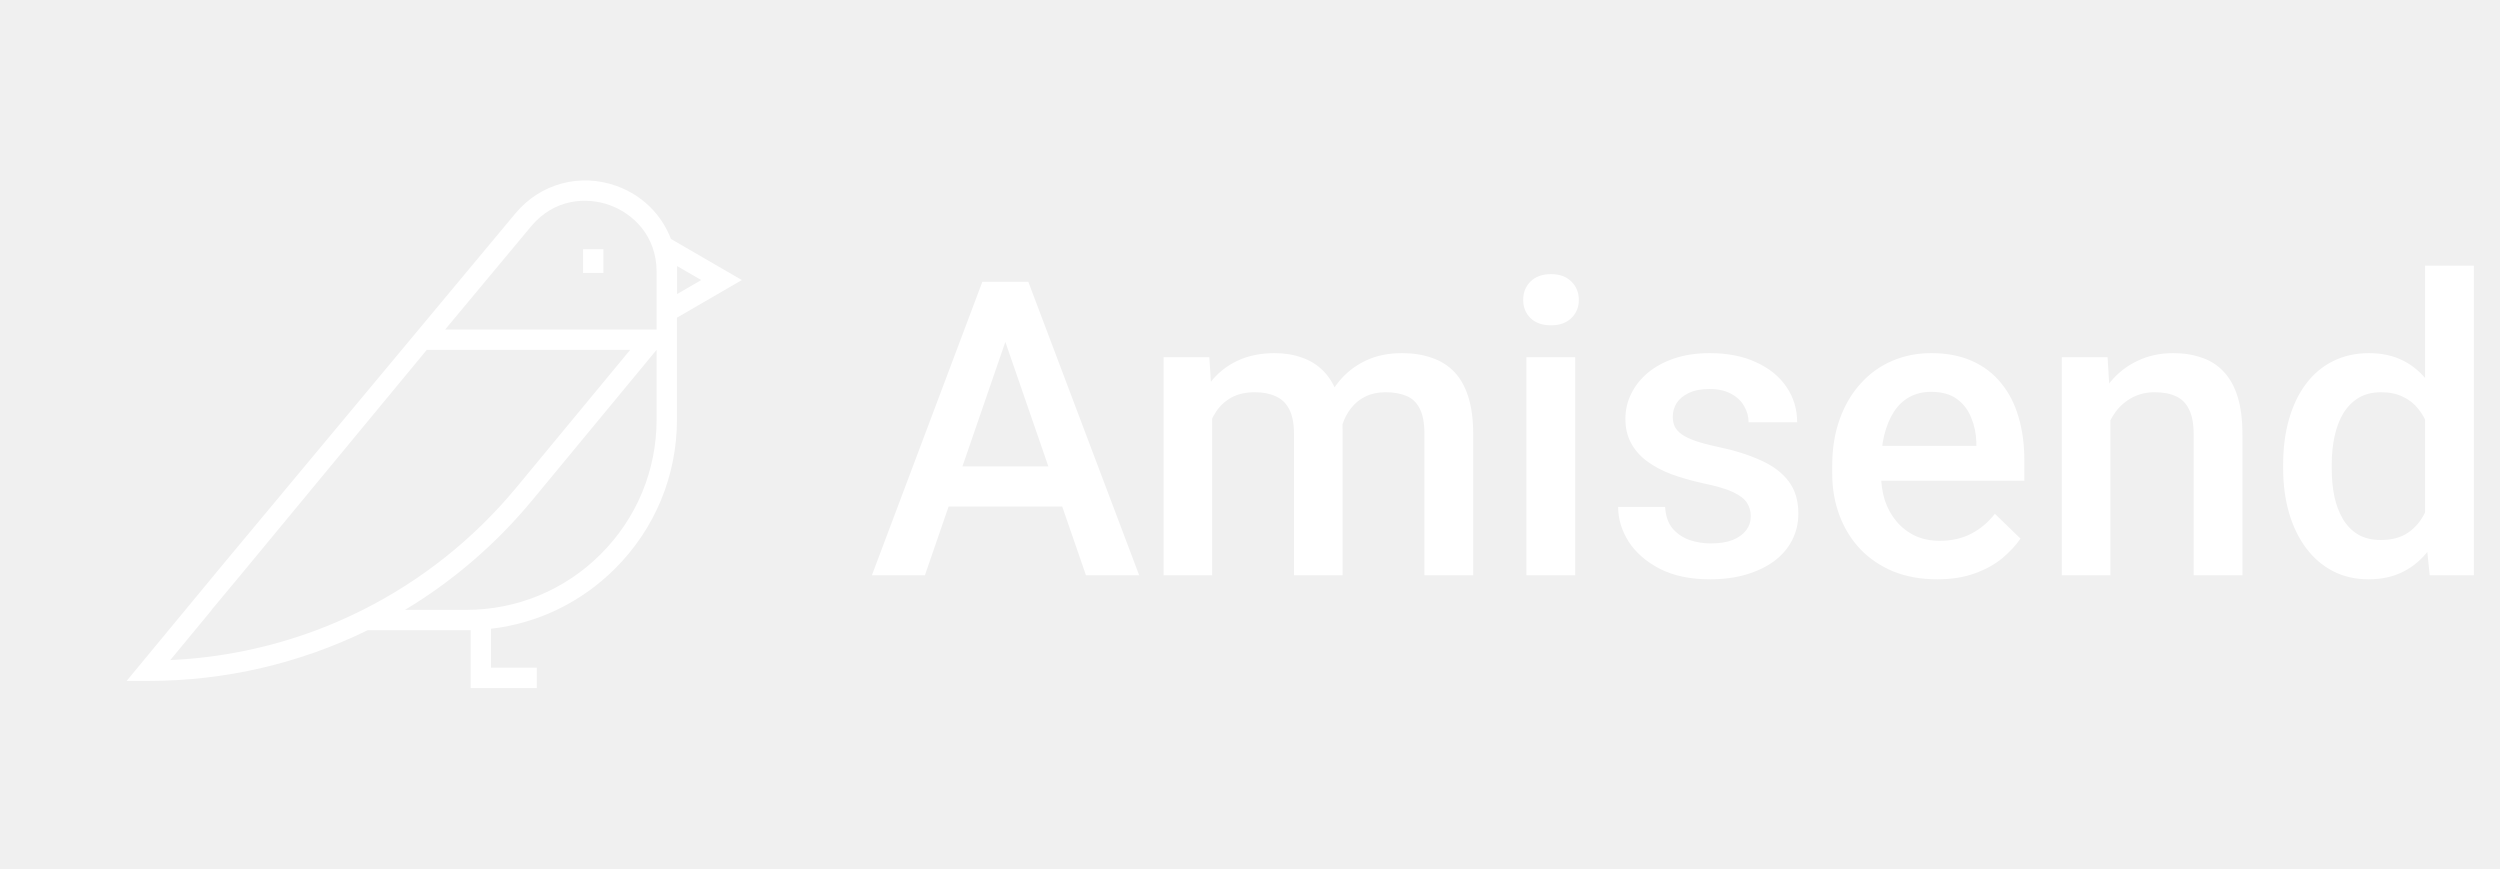
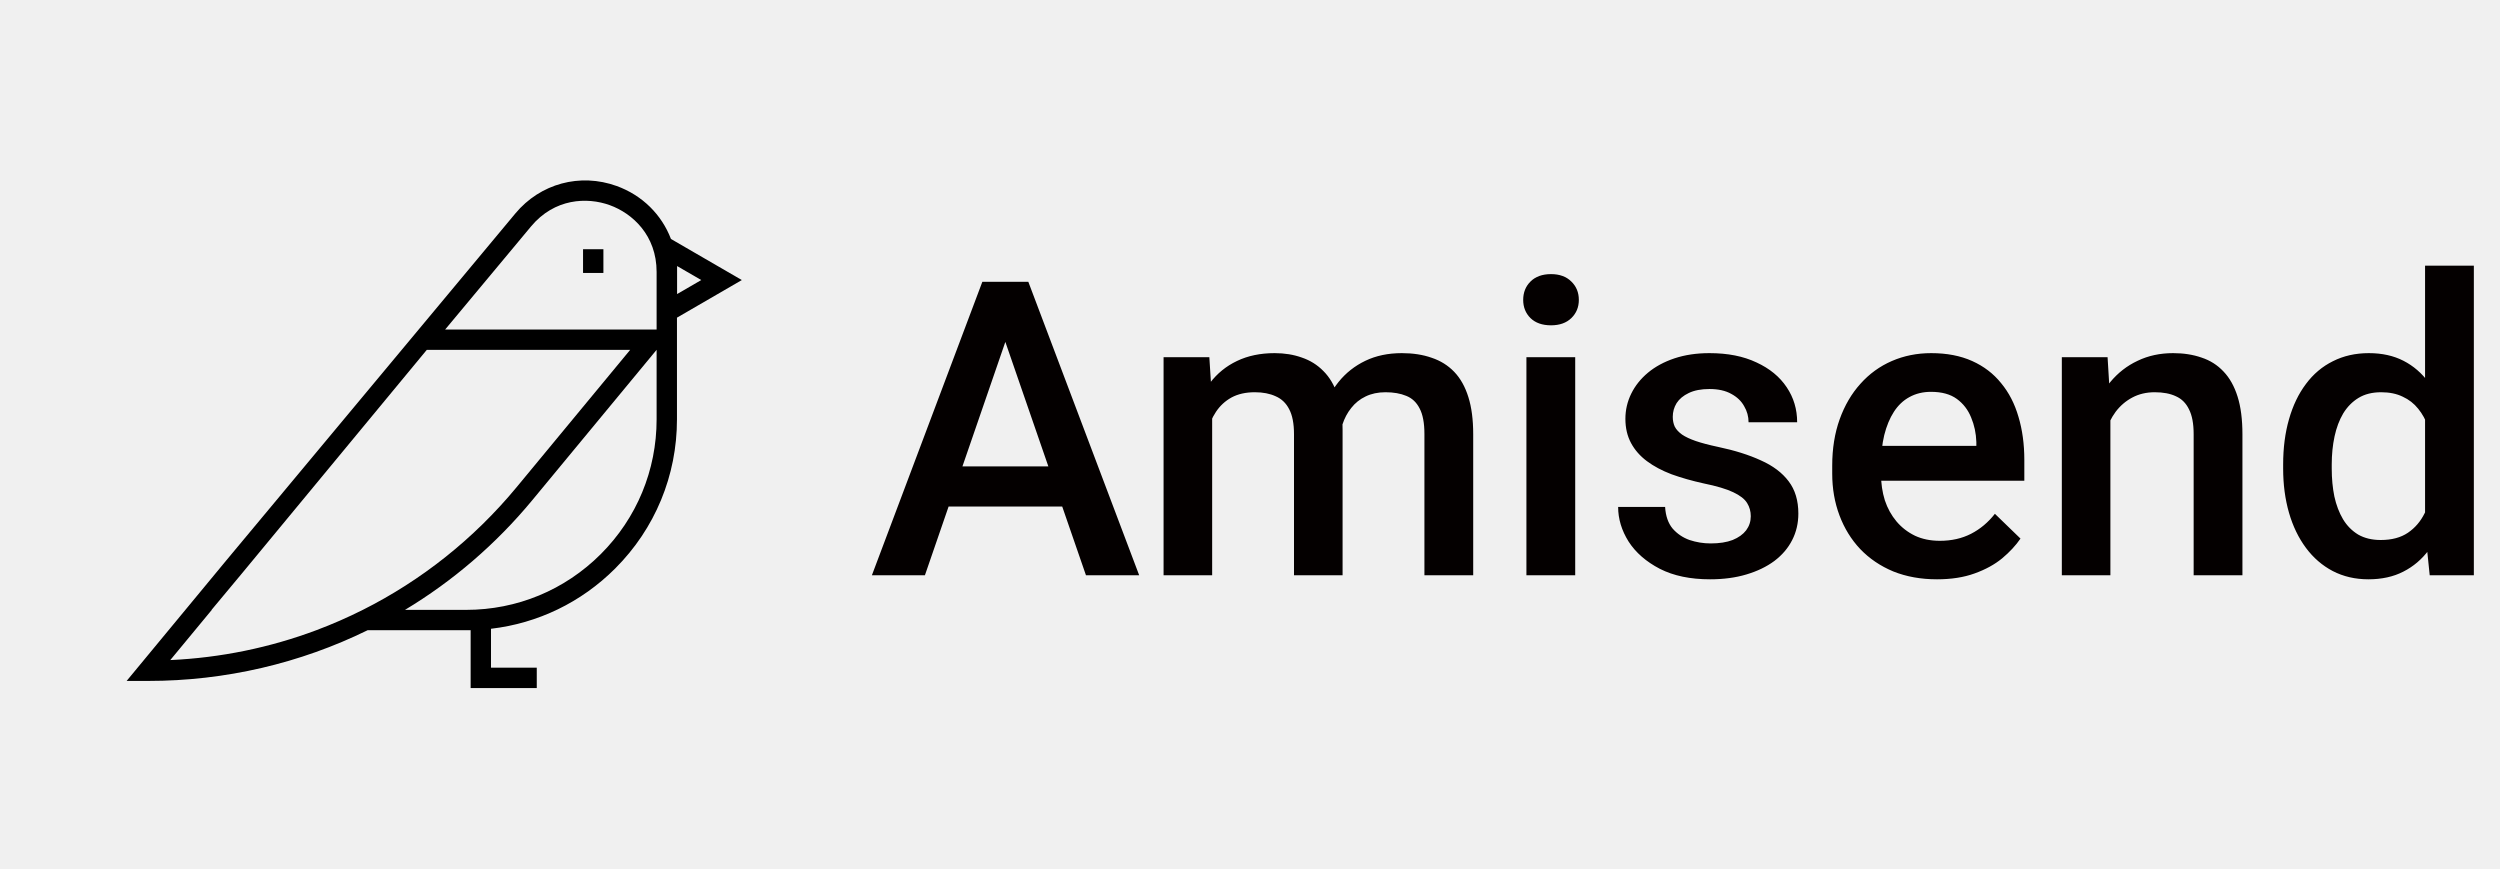
<svg xmlns="http://www.w3.org/2000/svg" width="3155" height="1096" viewBox="0 0 3155 1096" fill="none">
-   <path d="M761.493 314.52H735.806V344.463H761.493V314.52Z" fill="white" />
-   <path d="M846.731 301.561C835.086 270.993 810.715 246.493 778.258 234.743C732.04 218.019 681.855 231.605 650.401 269.361L528.343 415.855L285.671 707.111L212.737 795.319L159.808 859.333H187.093C284.56 859.333 378.944 837.006 463.953 795.337L588.203 795.345C588.212 795.345 588.214 795.345 588.222 795.345C590.136 795.345 592.041 795.315 593.949 795.277V868.315H677.401V842.627H619.636V793.508C678.82 786.59 733.603 760.187 776.383 717.411C826.647 667.15 854.33 600.321 854.33 529.235V400.888L936.192 353.428L846.731 301.561ZM457.888 769.649C438.796 779.239 419.207 787.825 399.184 795.332C340.736 817.239 278.658 830.109 214.902 833.014L246.067 795.324L267.304 769.638H267.011L305.272 723.718L538.581 441.543H540.375H795.253L651.992 614.809C597.851 680.289 531.633 732.599 457.888 769.649ZM828.642 529.235C828.642 593.456 803.631 653.837 758.22 699.246C712.809 744.653 652.443 769.66 588.224 769.658C588.22 769.658 588.21 769.658 588.205 769.658L511.098 769.653C571.322 733.415 625.748 686.863 671.788 631.178L828.64 441.472V529.235H828.642ZM828.642 415.855H561.777L670.133 285.806C699.811 250.186 740.934 248.55 769.514 258.9C798.1 269.246 828.642 296.824 828.642 343.185V415.855ZM854.48 335.747L884.975 353.428L854.48 371.107V335.747Z" fill="white" />
-   <path d="M1277.89 404.954L1167.23 726H1100.32L1239.73 355.602H1282.47L1277.89 404.954ZM1370.49 726L1259.58 404.954L1254.74 355.602H1297.73L1437.65 726H1370.49ZM1365.15 588.627V639.251H1163.67V588.627H1365.15ZM1529.74 506.712V726H1468.43V450.745H1526.18L1529.74 506.712ZM1519.82 578.197L1498.96 577.942C1498.96 558.948 1501.34 541.394 1506.08 525.283C1510.83 509.171 1517.79 495.179 1526.94 483.308C1536.1 471.266 1547.47 462.023 1561.03 455.579C1574.77 448.964 1590.63 445.657 1608.6 445.657C1621.16 445.657 1632.6 447.523 1642.95 451.254C1653.46 454.815 1662.54 460.497 1670.17 468.298C1677.97 476.1 1683.91 486.106 1687.98 498.317C1692.22 510.528 1694.34 525.283 1694.34 542.582V726H1633.03V547.924C1633.03 534.526 1630.99 524.011 1626.92 516.379C1623.02 508.747 1617.34 503.32 1609.88 500.098C1602.58 496.706 1593.85 495.01 1583.67 495.01C1572.14 495.01 1562.31 497.215 1554.16 501.624C1546.19 506.034 1539.66 512.054 1534.58 519.686C1529.49 527.318 1525.76 536.137 1523.38 546.143C1521.01 556.149 1519.82 566.834 1519.82 578.197ZM1690.52 561.916L1661.77 568.275C1661.77 551.655 1664.06 535.967 1668.64 521.212C1673.39 506.288 1680.26 493.229 1689.25 482.036C1698.41 470.673 1709.68 461.769 1723.08 455.324C1736.48 448.88 1751.83 445.657 1769.13 445.657C1783.2 445.657 1795.75 447.608 1806.78 451.508C1817.97 455.239 1827.47 461.175 1835.27 469.316C1843.07 477.457 1849.01 488.056 1853.08 501.115C1857.15 514.005 1859.18 529.607 1859.18 547.924V726H1797.62V547.669C1797.62 533.763 1795.58 522.993 1791.51 515.361C1787.61 507.729 1782.02 502.472 1774.72 499.589C1767.43 496.536 1758.7 495.01 1748.52 495.01C1739.02 495.01 1730.63 496.791 1723.34 500.352C1716.21 503.744 1710.19 508.577 1705.27 514.853C1700.36 520.958 1696.63 527.996 1694.08 535.967C1691.71 543.938 1690.52 552.588 1690.52 561.916ZM1987.91 450.745V726H1926.34V450.745H1987.91ZM1922.27 378.497C1922.27 369.169 1925.33 361.453 1931.43 355.347C1937.71 349.072 1946.36 345.935 1957.38 345.935C1968.23 345.935 1976.8 349.072 1983.07 355.347C1989.35 361.453 1992.49 369.169 1992.49 378.497C1992.49 387.655 1989.35 395.287 1983.07 401.393C1976.8 407.498 1968.23 410.551 1957.38 410.551C1946.36 410.551 1937.71 407.498 1931.43 401.393C1925.33 395.287 1922.27 387.655 1922.27 378.497ZM2209.48 651.462C2209.48 645.357 2207.96 639.845 2204.91 634.927C2201.85 629.839 2196 625.26 2187.35 621.189C2178.87 617.119 2166.32 613.388 2149.7 609.996C2135.12 606.774 2121.72 602.958 2109.51 598.548C2097.47 593.969 2087.12 588.457 2078.47 582.013C2069.82 575.568 2063.12 567.936 2058.37 559.117C2053.63 550.298 2051.25 540.122 2051.25 528.59C2051.25 517.396 2053.71 506.797 2058.63 496.791C2063.55 486.784 2070.59 477.965 2079.74 470.333C2088.9 462.702 2100.01 456.681 2113.07 452.271C2126.3 447.862 2141.05 445.657 2157.33 445.657C2180.4 445.657 2200.16 449.558 2216.61 457.359C2233.23 464.991 2245.95 475.421 2254.77 488.65C2263.59 501.709 2268 516.464 2268 532.915H2206.69C2206.69 525.622 2204.82 518.838 2201.09 512.563C2197.53 506.118 2192.1 500.946 2184.81 497.045C2177.52 492.975 2168.36 490.939 2157.33 490.939C2146.82 490.939 2138.08 492.635 2131.13 496.027C2124.35 499.25 2119.26 503.49 2115.87 508.747C2112.65 514.005 2111.03 519.771 2111.03 526.046C2111.03 530.625 2111.88 534.78 2113.58 538.511C2115.44 542.073 2118.5 545.38 2122.74 548.433C2126.98 551.316 2132.74 554.029 2140.04 556.573C2147.5 559.117 2156.83 561.576 2168.02 563.951C2189.05 568.36 2207.11 574.042 2222.2 580.995C2237.47 587.779 2249.17 596.598 2257.31 607.452C2265.45 618.137 2269.52 631.704 2269.52 648.155C2269.52 660.366 2266.89 671.56 2261.64 681.735C2256.55 691.742 2249.09 700.476 2239.25 707.938C2229.41 715.231 2217.63 720.912 2203.89 724.982C2190.32 729.053 2175.06 731.088 2158.1 731.088C2133.17 731.088 2112.05 726.678 2094.75 717.859C2077.45 708.871 2064.31 697.423 2055.32 683.516C2046.5 669.44 2042.09 654.854 2042.09 639.76H2101.37C2102.05 651.123 2105.18 660.197 2110.78 666.98C2116.55 673.595 2123.67 678.428 2132.15 681.481C2140.8 684.364 2149.7 685.806 2158.86 685.806C2169.88 685.806 2179.13 684.364 2186.59 681.481C2194.05 678.428 2199.73 674.358 2203.63 669.27C2207.53 664.013 2209.48 658.077 2209.48 651.462ZM2444.55 731.088C2424.19 731.088 2405.79 727.781 2389.34 721.167C2373.06 714.383 2359.15 704.97 2347.62 692.929C2336.26 680.887 2327.52 666.726 2321.42 650.445C2315.31 634.164 2312.26 616.61 2312.26 597.785V587.609C2312.26 566.071 2315.4 546.567 2321.67 529.099C2327.95 511.63 2336.68 496.706 2347.88 484.325C2359.07 471.775 2372.3 462.193 2387.56 455.579C2402.82 448.964 2419.36 445.657 2437.17 445.657C2456.84 445.657 2474.06 448.964 2488.81 455.579C2503.56 462.193 2515.78 471.521 2525.44 483.562C2535.28 495.434 2542.57 509.595 2547.32 526.046C2552.24 542.497 2554.7 560.644 2554.7 580.486V606.689H2342.02V562.679H2494.15V557.845C2493.81 546.821 2491.61 536.476 2487.54 526.809C2483.64 517.142 2477.62 509.341 2469.48 503.405C2461.34 497.469 2450.48 494.501 2436.91 494.501C2426.74 494.501 2417.66 496.706 2409.69 501.115C2401.89 505.355 2395.36 511.545 2390.1 519.686C2384.85 527.827 2380.78 537.663 2377.89 549.196C2375.18 560.559 2373.82 573.363 2373.82 587.609V597.785C2373.82 609.826 2375.43 621.02 2378.66 631.365C2382.05 641.541 2386.97 650.445 2393.41 658.077C2399.86 665.708 2407.66 671.729 2416.82 676.139C2425.97 680.379 2436.4 682.499 2448.11 682.499C2462.86 682.499 2476.01 679.531 2487.54 673.595C2499.07 667.659 2509.08 659.264 2517.56 648.41L2549.86 679.7C2543.93 688.35 2536.21 696.66 2526.71 704.631C2517.22 712.432 2505.6 718.792 2491.86 723.71C2478.3 728.629 2462.52 731.088 2444.55 731.088ZM2663.32 509.51V726H2602.02V450.745H2659.76L2663.32 509.51ZM2652.39 578.197L2632.54 577.942C2632.71 558.439 2635.43 540.546 2640.68 524.265C2646.11 507.984 2653.57 493.992 2663.07 482.29C2672.74 470.588 2684.27 461.599 2697.67 455.324C2711.07 448.88 2725.99 445.657 2742.44 445.657C2755.67 445.657 2767.63 447.523 2778.31 451.254C2789.17 454.815 2798.41 460.667 2806.04 468.807C2813.84 476.948 2819.78 487.548 2823.85 500.606C2827.92 513.496 2829.95 529.353 2829.95 548.178V726H2768.39V547.924C2768.39 534.695 2766.44 524.265 2762.54 516.633C2758.81 508.832 2753.3 503.32 2746 500.098C2738.88 496.706 2729.98 495.01 2719.29 495.01C2708.78 495.01 2699.36 497.215 2691.05 501.624C2682.74 506.034 2675.71 512.054 2669.94 519.686C2664.34 527.318 2660.02 536.137 2656.96 546.143C2653.91 556.149 2652.39 566.834 2652.39 578.197ZM3060.43 669.016V335.25H3122V726H3066.29L3060.43 669.016ZM2881.34 591.425V586.083C2881.34 565.223 2883.8 546.228 2888.72 529.099C2893.64 511.8 2900.76 496.96 2910.09 484.58C2919.42 472.029 2930.78 462.447 2944.18 455.833C2957.57 449.049 2972.67 445.657 2989.46 445.657C3006.08 445.657 3020.66 448.88 3033.21 455.324C3045.76 461.769 3056.45 471.012 3065.27 483.053C3074.09 494.925 3081.13 509.171 3086.38 525.792C3091.64 542.242 3095.37 560.559 3097.58 580.741V597.785C3095.37 617.458 3091.64 635.436 3086.38 651.717C3081.13 667.998 3074.09 682.075 3065.27 693.946C3056.45 705.818 3045.68 714.976 3032.96 721.421C3020.41 727.866 3005.74 731.088 2988.95 731.088C2972.33 731.088 2957.32 727.611 2943.92 720.658C2930.69 713.704 2919.42 703.952 2910.09 691.402C2900.76 678.852 2893.64 664.097 2888.72 647.138C2883.8 630.008 2881.34 611.438 2881.34 591.425ZM2942.65 586.083V591.425C2942.65 603.975 2943.75 615.678 2945.96 626.532C2948.33 637.386 2951.98 646.968 2956.9 655.278C2961.81 663.419 2968.17 669.864 2975.98 674.612C2983.95 679.191 2993.44 681.481 3004.47 681.481C3018.37 681.481 3029.82 678.428 3038.81 672.323C3047.8 666.217 3054.84 657.992 3059.93 647.646C3065.18 637.132 3068.74 625.429 3070.61 612.54V566.495C3069.59 556.488 3067.47 547.161 3064.25 538.511C3061.2 529.862 3057.04 522.315 3051.79 515.87C3046.53 509.256 3040 504.168 3032.2 500.606C3024.56 496.875 3015.49 495.01 3004.98 495.01C2993.78 495.01 2984.29 497.384 2976.48 502.133C2968.68 506.882 2962.24 513.411 2957.15 521.721C2952.23 530.031 2948.59 539.698 2946.21 550.722C2943.84 561.746 2942.65 573.533 2942.65 586.083Z" fill="white" />
+   <path d="M761.493 314.52H735.806V344.463H761.493V314.52Z" fill="black" />
+   <path d="M846.731 301.561C835.086 270.993 810.715 246.493 778.259 234.743C732.04 218.019 681.856 231.605 650.401 269.361L528.343 415.855L285.671 707.111L212.738 795.319L159.809 859.333H187.093C284.56 859.333 378.944 837.006 463.953 795.337L588.203 795.345C588.212 795.345 588.214 795.345 588.223 795.345C590.136 795.345 592.041 795.315 593.949 795.277V868.315H677.401V842.627H619.636V793.508C678.82 786.59 733.603 760.187 776.384 717.411C826.648 667.15 854.33 600.321 854.33 529.235V400.888L936.192 353.428L846.731 301.561ZM457.889 769.649C438.796 779.239 419.207 787.825 399.184 795.332C340.736 817.239 278.658 830.109 214.902 833.014L246.067 795.324L267.304 769.638H267.011L305.273 723.718L538.582 441.543H540.375H795.253L651.992 614.809C597.851 680.289 531.633 732.599 457.889 769.649ZM828.643 529.235C828.643 593.456 803.632 653.837 758.22 699.246C712.809 744.653 652.443 769.66 588.225 769.658C588.22 769.658 588.21 769.658 588.205 769.658L511.098 769.653C571.322 733.415 625.748 686.863 671.788 631.178L828.64 441.472V529.235H828.643ZM828.643 415.855H561.777L670.134 285.806C699.811 250.186 740.935 248.55 769.514 258.9C798.1 269.246 828.643 296.824 828.643 343.185V415.855ZM854.48 335.747L884.975 353.428L854.48 371.107V335.747Z" fill="black" />
+   <path d="M1277.89 404.954L1167.23 726H1100.32L1239.73 355.602H1282.47L1277.89 404.954ZM1370.49 726L1259.58 404.954L1254.74 355.602H1297.73L1437.65 726H1370.49ZM1365.15 588.627V639.251H1163.67V588.627H1365.15ZM1529.74 506.712V726H1468.43V450.745H1526.18L1529.74 506.712ZM1519.82 578.197L1498.96 577.942C1498.96 558.948 1501.34 541.394 1506.08 525.283C1510.83 509.171 1517.79 495.179 1526.94 483.308C1536.1 471.266 1547.47 462.023 1561.03 455.579C1574.77 448.964 1590.63 445.657 1608.6 445.657C1621.16 445.657 1632.6 447.523 1642.95 451.254C1653.46 454.815 1662.54 460.497 1670.17 468.298C1677.97 476.1 1683.91 486.106 1687.98 498.317C1692.22 510.528 1694.34 525.283 1694.34 542.582V726H1633.03V547.924C1633.03 534.526 1630.99 524.011 1626.92 516.379C1623.02 508.747 1617.34 503.32 1609.88 500.098C1602.58 496.706 1593.85 495.01 1583.67 495.01C1572.14 495.01 1562.31 497.215 1554.16 501.624C1546.19 506.034 1539.66 512.054 1534.58 519.686C1529.49 527.318 1525.76 536.137 1523.38 546.143C1521.01 556.149 1519.82 566.834 1519.82 578.197ZM1690.52 561.916L1661.77 568.275C1661.77 551.655 1664.06 535.967 1668.64 521.212C1673.39 506.288 1680.26 493.229 1689.25 482.036C1698.41 470.673 1709.68 461.769 1723.08 455.324C1736.48 448.88 1751.83 445.657 1769.13 445.657C1783.2 445.657 1795.75 447.608 1806.78 451.508C1817.97 455.239 1827.47 461.175 1835.27 469.316C1843.07 477.457 1849.01 488.056 1853.08 501.115C1857.15 514.005 1859.18 529.607 1859.18 547.924V726H1797.62V547.669C1797.62 533.763 1795.58 522.993 1791.51 515.361C1787.61 507.729 1782.02 502.472 1774.72 499.589C1767.43 496.536 1758.7 495.01 1748.52 495.01C1739.02 495.01 1730.63 496.791 1723.34 500.352C1716.21 503.744 1710.19 508.577 1705.27 514.853C1700.36 520.958 1696.63 527.996 1694.08 535.967C1691.71 543.938 1690.52 552.588 1690.52 561.916ZM1987.91 450.745V726H1926.34V450.745H1987.91ZM1922.27 378.497C1922.27 369.169 1925.33 361.453 1931.43 355.347C1937.71 349.072 1946.36 345.935 1957.38 345.935C1968.23 345.935 1976.8 349.072 1983.07 355.347C1989.35 361.453 1992.49 369.169 1992.49 378.497C1992.49 387.655 1989.35 395.287 1983.07 401.393C1976.8 407.498 1968.23 410.551 1957.38 410.551C1946.36 410.551 1937.71 407.498 1931.43 401.393C1925.33 395.287 1922.27 387.655 1922.27 378.497ZM2209.48 651.462C2209.48 645.357 2207.96 639.845 2204.91 634.927C2201.85 629.839 2196 625.26 2187.35 621.189C2178.87 617.119 2166.32 613.388 2149.7 609.996C2135.12 606.774 2121.72 602.958 2109.51 598.548C2097.47 593.969 2087.12 588.457 2078.47 582.013C2069.82 575.568 2063.12 567.936 2058.37 559.117C2053.63 550.298 2051.25 540.122 2051.25 528.59C2051.25 517.396 2053.71 506.797 2058.63 496.791C2063.55 486.784 2070.59 477.965 2079.74 470.333C2088.9 462.702 2100.01 456.681 2113.07 452.271C2126.3 447.862 2141.05 445.657 2157.33 445.657C2180.4 445.657 2200.16 449.558 2216.61 457.359C2233.23 464.991 2245.95 475.421 2254.77 488.65C2263.59 501.709 2268 516.464 2268 532.915H2206.69C2206.69 525.622 2204.82 518.838 2201.09 512.563C2197.53 506.118 2192.1 500.946 2184.81 497.045C2177.52 492.975 2168.36 490.939 2157.33 490.939C2146.82 490.939 2138.08 492.635 2131.13 496.027C2124.35 499.25 2119.26 503.49 2115.87 508.747C2112.65 514.005 2111.03 519.771 2111.03 526.046C2111.03 530.625 2111.88 534.78 2113.58 538.511C2115.44 542.073 2118.5 545.38 2122.74 548.433C2126.98 551.316 2132.74 554.029 2140.04 556.573C2147.5 559.117 2156.83 561.576 2168.02 563.951C2189.05 568.36 2207.11 574.042 2222.2 580.995C2237.47 587.779 2249.17 596.598 2257.31 607.452C2265.45 618.137 2269.52 631.704 2269.52 648.155C2269.52 660.366 2266.89 671.56 2261.64 681.735C2256.55 691.742 2249.09 700.476 2239.25 707.938C2229.41 715.231 2217.63 720.912 2203.89 724.982C2190.32 729.053 2175.06 731.088 2158.1 731.088C2133.17 731.088 2112.05 726.678 2094.75 717.859C2077.45 708.871 2064.31 697.423 2055.32 683.516C2046.5 669.44 2042.09 654.854 2042.09 639.76H2101.37C2102.05 651.123 2105.18 660.197 2110.78 666.98C2116.55 673.595 2123.67 678.428 2132.15 681.481C2140.8 684.364 2149.7 685.806 2158.86 685.806C2169.88 685.806 2179.13 684.364 2186.59 681.481C2194.05 678.428 2199.73 674.358 2203.63 669.27C2207.53 664.013 2209.48 658.077 2209.48 651.462ZM2444.55 731.088C2424.19 731.088 2405.79 727.781 2389.34 721.167C2373.06 714.383 2359.15 704.97 2347.62 692.929C2336.26 680.887 2327.52 666.726 2321.42 650.445C2315.31 634.164 2312.26 616.61 2312.26 597.785V587.609C2312.26 566.071 2315.4 546.567 2321.67 529.099C2327.95 511.63 2336.68 496.706 2347.88 484.325C2359.07 471.775 2372.3 462.193 2387.56 455.579C2402.82 448.964 2419.36 445.657 2437.17 445.657C2456.84 445.657 2474.06 448.964 2488.81 455.579C2503.56 462.193 2515.78 471.521 2525.44 483.562C2535.28 495.434 2542.57 509.595 2547.32 526.046C2552.24 542.497 2554.7 560.644 2554.7 580.486V606.689H2342.02V562.679H2494.15V557.845C2493.81 546.821 2491.61 536.476 2487.54 526.809C2483.64 517.142 2477.62 509.341 2469.48 503.405C2461.34 497.469 2450.48 494.501 2436.91 494.501C2426.74 494.501 2417.66 496.706 2409.69 501.115C2401.89 505.355 2395.36 511.545 2390.1 519.686C2384.85 527.827 2380.78 537.663 2377.89 549.196C2375.18 560.559 2373.82 573.363 2373.82 587.609V597.785C2373.82 609.826 2375.43 621.02 2378.66 631.365C2382.05 641.541 2386.97 650.445 2393.41 658.077C2399.86 665.708 2407.66 671.729 2416.82 676.139C2425.97 680.379 2436.4 682.499 2448.11 682.499C2462.86 682.499 2476.01 679.531 2487.54 673.595C2499.07 667.659 2509.08 659.264 2517.56 648.41L2549.86 679.7C2543.93 688.35 2536.21 696.66 2526.71 704.631C2517.22 712.432 2505.6 718.792 2491.86 723.71C2478.3 728.629 2462.52 731.088 2444.55 731.088ZM2663.32 509.51V726H2602.02V450.745H2659.76L2663.32 509.51ZM2652.39 578.197L2632.54 577.942C2632.71 558.439 2635.43 540.546 2640.68 524.265C2646.11 507.984 2653.57 493.992 2663.07 482.29C2672.74 470.588 2684.27 461.599 2697.67 455.324C2711.07 448.88 2725.99 445.657 2742.44 445.657C2755.67 445.657 2767.63 447.523 2778.31 451.254C2789.17 454.815 2798.41 460.667 2806.04 468.807C2813.84 476.948 2819.78 487.548 2823.85 500.606C2827.92 513.496 2829.95 529.353 2829.95 548.178V726H2768.39V547.924C2768.39 534.695 2766.44 524.265 2762.54 516.633C2758.81 508.832 2753.3 503.32 2746 500.098C2738.88 496.706 2729.98 495.01 2719.29 495.01C2708.78 495.01 2699.36 497.215 2691.05 501.624C2682.74 506.034 2675.71 512.054 2669.94 519.686C2664.34 527.318 2660.02 536.137 2656.96 546.143C2653.91 556.149 2652.39 566.834 2652.39 578.197ZM3060.43 669.016V335.25H3122V726H3066.29L3060.43 669.016ZM2881.34 591.425V586.083C2881.34 565.223 2883.8 546.228 2888.72 529.099C2893.64 511.8 2900.76 496.96 2910.09 484.58C2919.42 472.029 2930.78 462.447 2944.18 455.833C2957.57 449.049 2972.67 445.657 2989.46 445.657C3006.08 445.657 3020.66 448.88 3033.21 455.324C3045.76 461.769 3056.45 471.012 3065.27 483.053C3074.09 494.925 3081.13 509.171 3086.38 525.792C3091.64 542.242 3095.37 560.559 3097.58 580.741V597.785C3095.37 617.458 3091.64 635.436 3086.38 651.717C3081.13 667.998 3074.09 682.075 3065.27 693.946C3056.45 705.818 3045.68 714.976 3032.96 721.421C3020.41 727.866 3005.74 731.088 2988.95 731.088C2972.33 731.088 2957.32 727.611 2943.92 720.658C2930.69 713.704 2919.42 703.952 2910.09 691.402C2900.76 678.852 2893.64 664.097 2888.72 647.138C2883.8 630.008 2881.34 611.438 2881.34 591.425ZM2942.65 586.083V591.425C2942.65 603.975 2943.75 615.678 2945.96 626.532C2948.33 637.386 2951.98 646.968 2956.9 655.278C2961.81 663.419 2968.17 669.864 2975.98 674.612C2983.95 679.191 2993.44 681.481 3004.47 681.481C3018.37 681.481 3029.82 678.428 3038.81 672.323C3047.8 666.217 3054.84 657.992 3059.93 647.646C3065.18 637.132 3068.74 625.429 3070.61 612.54V566.495C3069.59 556.488 3067.47 547.161 3064.25 538.511C3061.2 529.862 3057.04 522.315 3051.79 515.87C3046.53 509.256 3040 504.168 3032.2 500.606C3024.56 496.875 3015.49 495.01 3004.98 495.01C2993.78 495.01 2984.29 497.384 2976.48 502.133C2968.68 506.882 2962.24 513.411 2957.15 521.721C2952.23 530.031 2948.59 539.698 2946.21 550.722C2943.84 561.746 2942.65 573.533 2942.65 586.083Z" fill="#040000" />
</svg>
